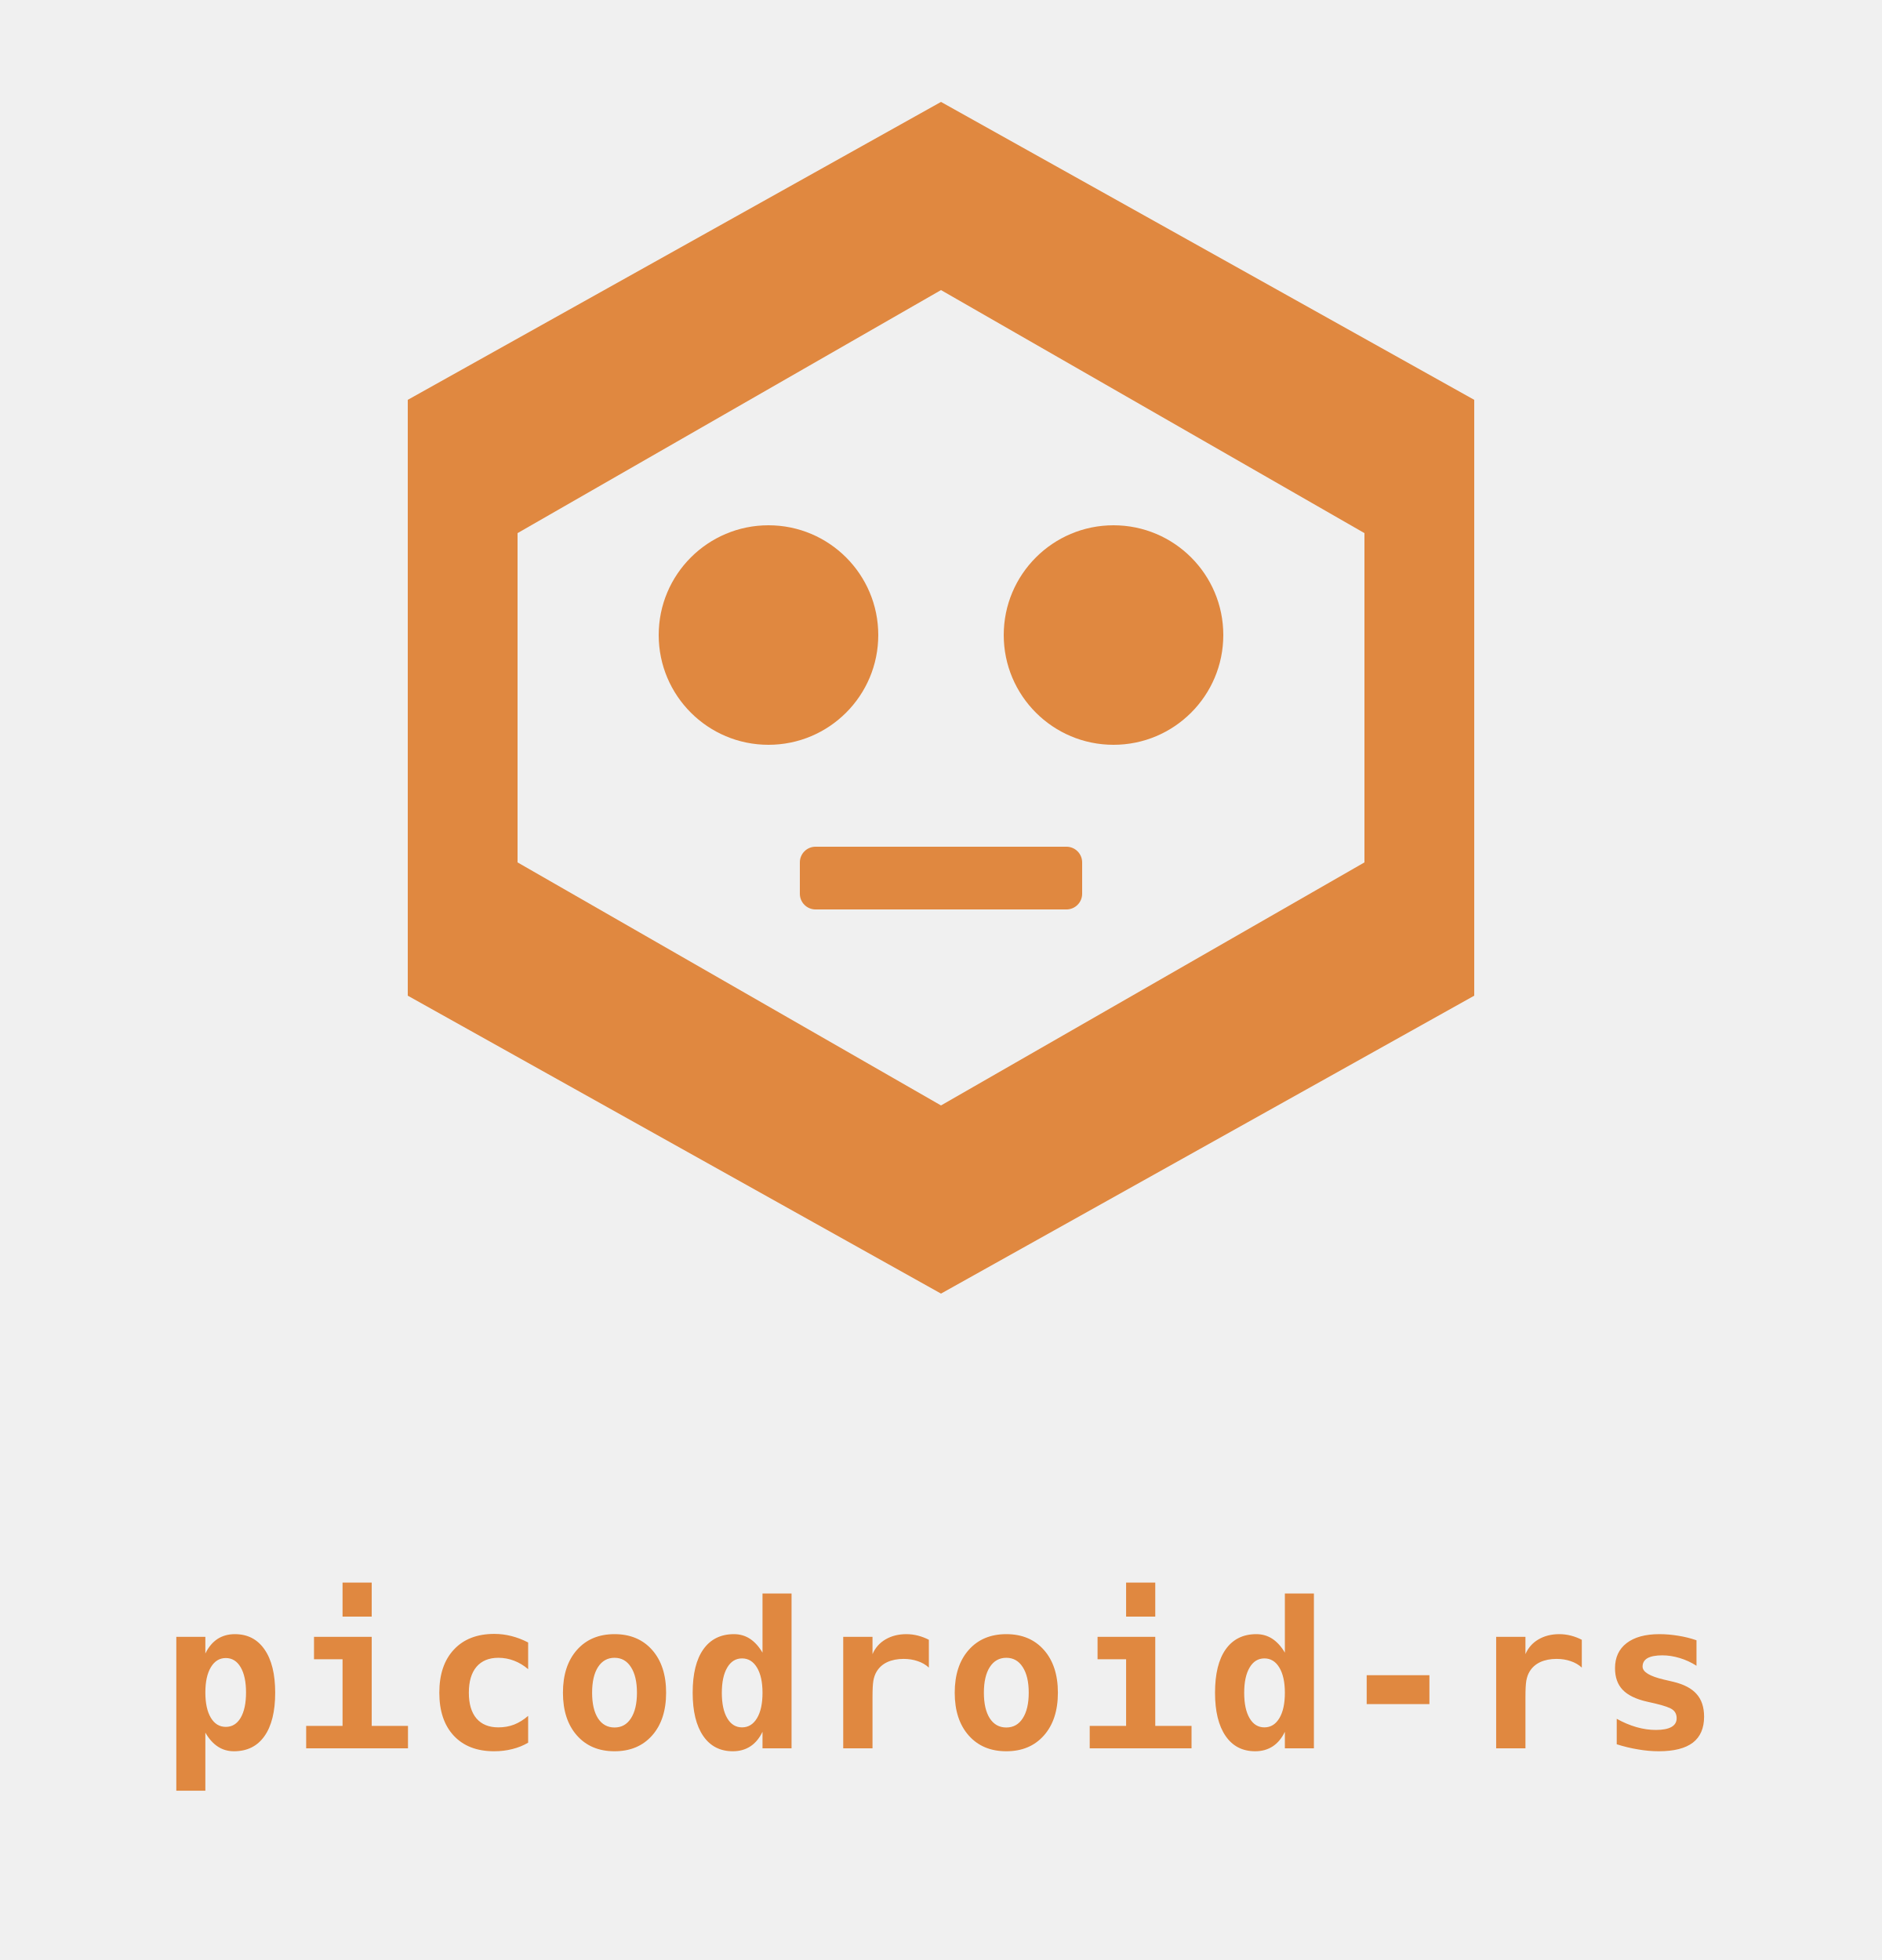
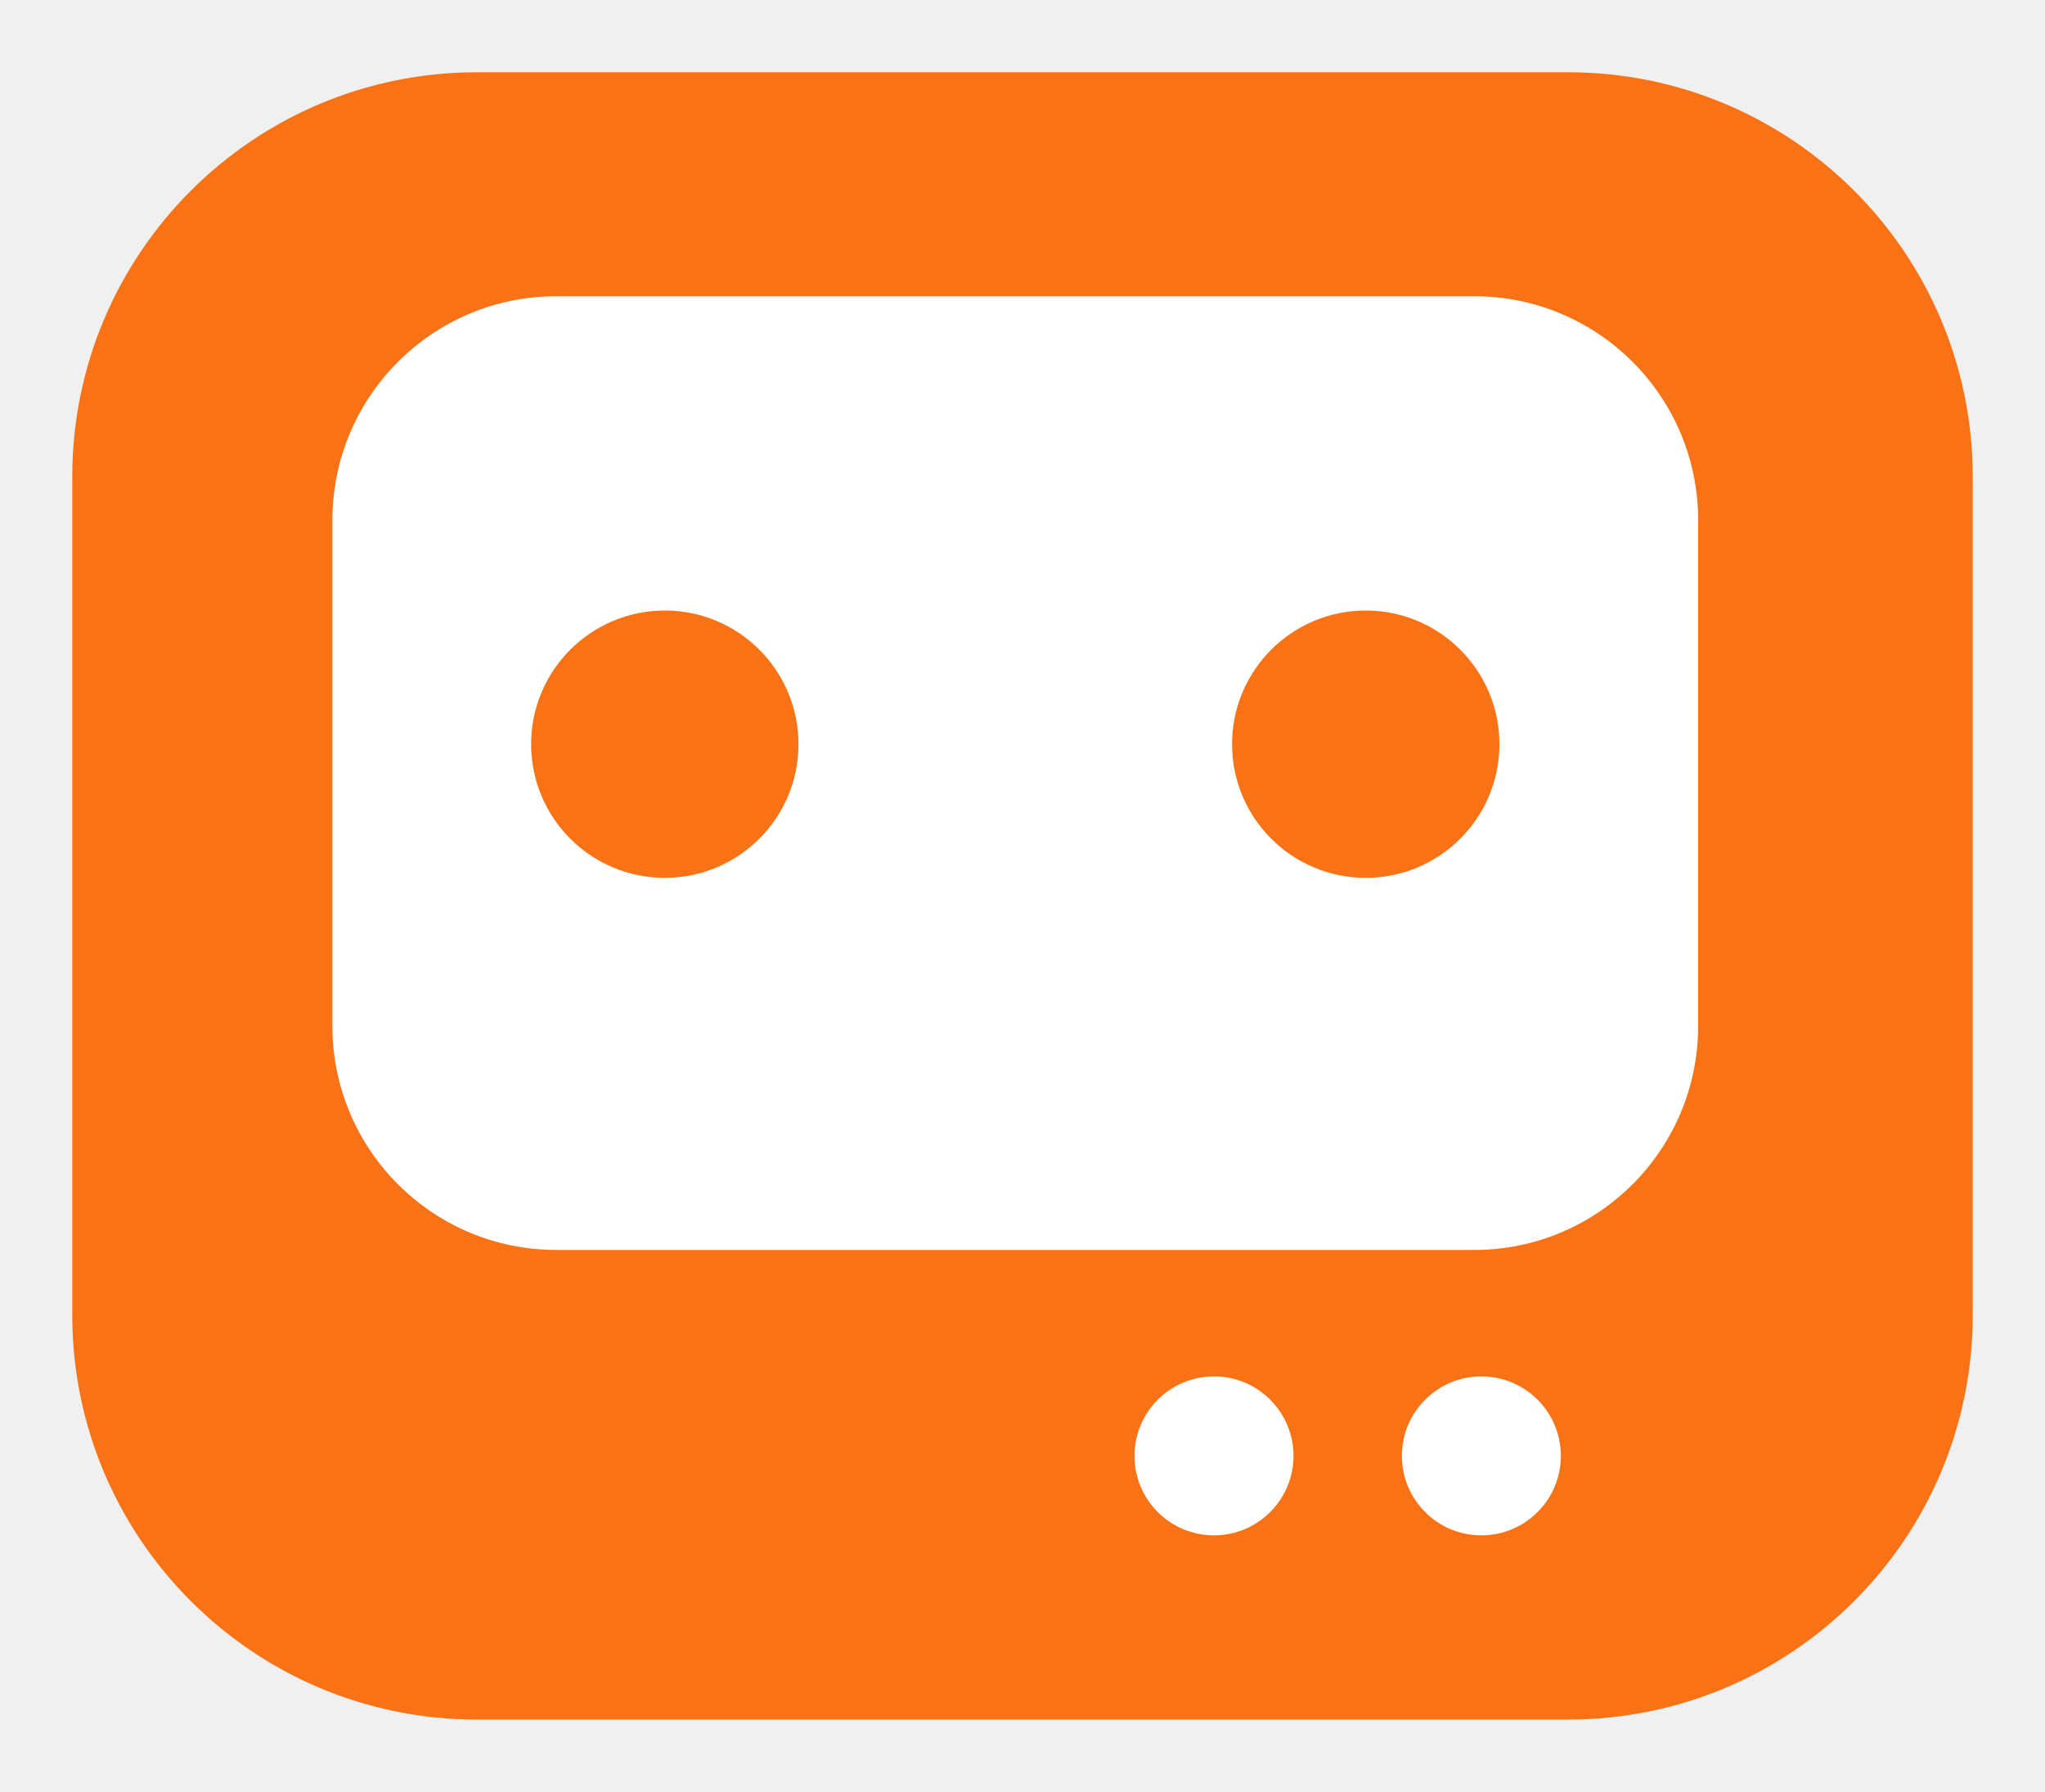
- <svg xmlns="http://www.w3.org/2000/svg" width="100%" viewBox="220 55 240 250">
-   <defs>
-     <mask id="face">
-       <rect width="680" height="420" fill="white" />
-       <polygon points="340,92 394,123 394,165 340,196 286,165 286,123" fill="black" />
-     </mask>
-   </defs>
-   <polygon points="340,68 408,106 408,182 340,220 272,182 272,106" mask="url(#face)" style="fill:rgb(224, 136, 64);stroke:none;color:rgb(255, 255, 255);stroke-width:1px;stroke-linecap:butt;stroke-linejoin:miter;opacity:1;font-family:&quot;Anthropic Sans&quot;, -apple-system, &quot;system-ui&quot;, &quot;Segoe UI&quot;, sans-serif;font-size:16px;font-weight:400;text-anchor:start;dominant-baseline:auto" />
-   <circle cx="318" cy="136" r="14" style="fill:rgb(224, 136, 64);stroke:none;color:rgb(255, 255, 255);stroke-width:1px;stroke-linecap:butt;stroke-linejoin:miter;opacity:1;font-family:&quot;Anthropic Sans&quot;, -apple-system, &quot;system-ui&quot;, &quot;Segoe UI&quot;, sans-serif;font-size:16px;font-weight:400;text-anchor:start;dominant-baseline:auto" />
-   <circle cx="362" cy="136" r="14" style="fill:rgb(224, 136, 64);stroke:none;color:rgb(255, 255, 255);stroke-width:1px;stroke-linecap:butt;stroke-linejoin:miter;opacity:1;font-family:&quot;Anthropic Sans&quot;, -apple-system, &quot;system-ui&quot;, &quot;Segoe UI&quot;, sans-serif;font-size:16px;font-weight:400;text-anchor:start;dominant-baseline:auto" />
-   <rect x="322" y="163" width="36" height="8" rx="2" style="fill:rgb(224, 136, 64);stroke:none;color:rgb(255, 255, 255);stroke-width:1px;stroke-linecap:butt;stroke-linejoin:miter;opacity:1;font-family:&quot;Anthropic Sans&quot;, -apple-system, &quot;system-ui&quot;, &quot;Segoe UI&quot;, sans-serif;font-size:16px;font-weight:400;text-anchor:start;dominant-baseline:auto" />
-   <text x="340" y="278" text-anchor="middle" font-size="26" font-family="monospace" font-weight="700" letter-spacing="1" style="fill:rgb(224, 136, 64);stroke:none;color:rgb(255, 255, 255);stroke-width:1px;stroke-linecap:butt;stroke-linejoin:miter;opacity:1;font-family:monospace;font-size:26px;font-weight:700;text-anchor:middle;dominant-baseline:auto">picodroid-rs</text>
+ <svg xmlns="http://www.w3.org/2000/svg" viewBox="230 172 566 496" width="566" height="496" role="img" aria-labelledby="picodroid-favicon-title">
+   <rect x="250" y="192" width="526" height="456" rx="112" ry="112" fill="#f97316" />
+   <rect x="322" y="254" width="378" height="264" rx="62" ry="62" fill="#fff" />
+   <circle cx="414" cy="378" r="37" fill="#f97316" />
+   <circle cx="608" cy="378" r="37" fill="#f97316" />
+   <circle cx="566" cy="575" r="22" fill="#fff" />
+   <circle cx="640" cy="575" r="22" fill="#fff" />
</svg>
